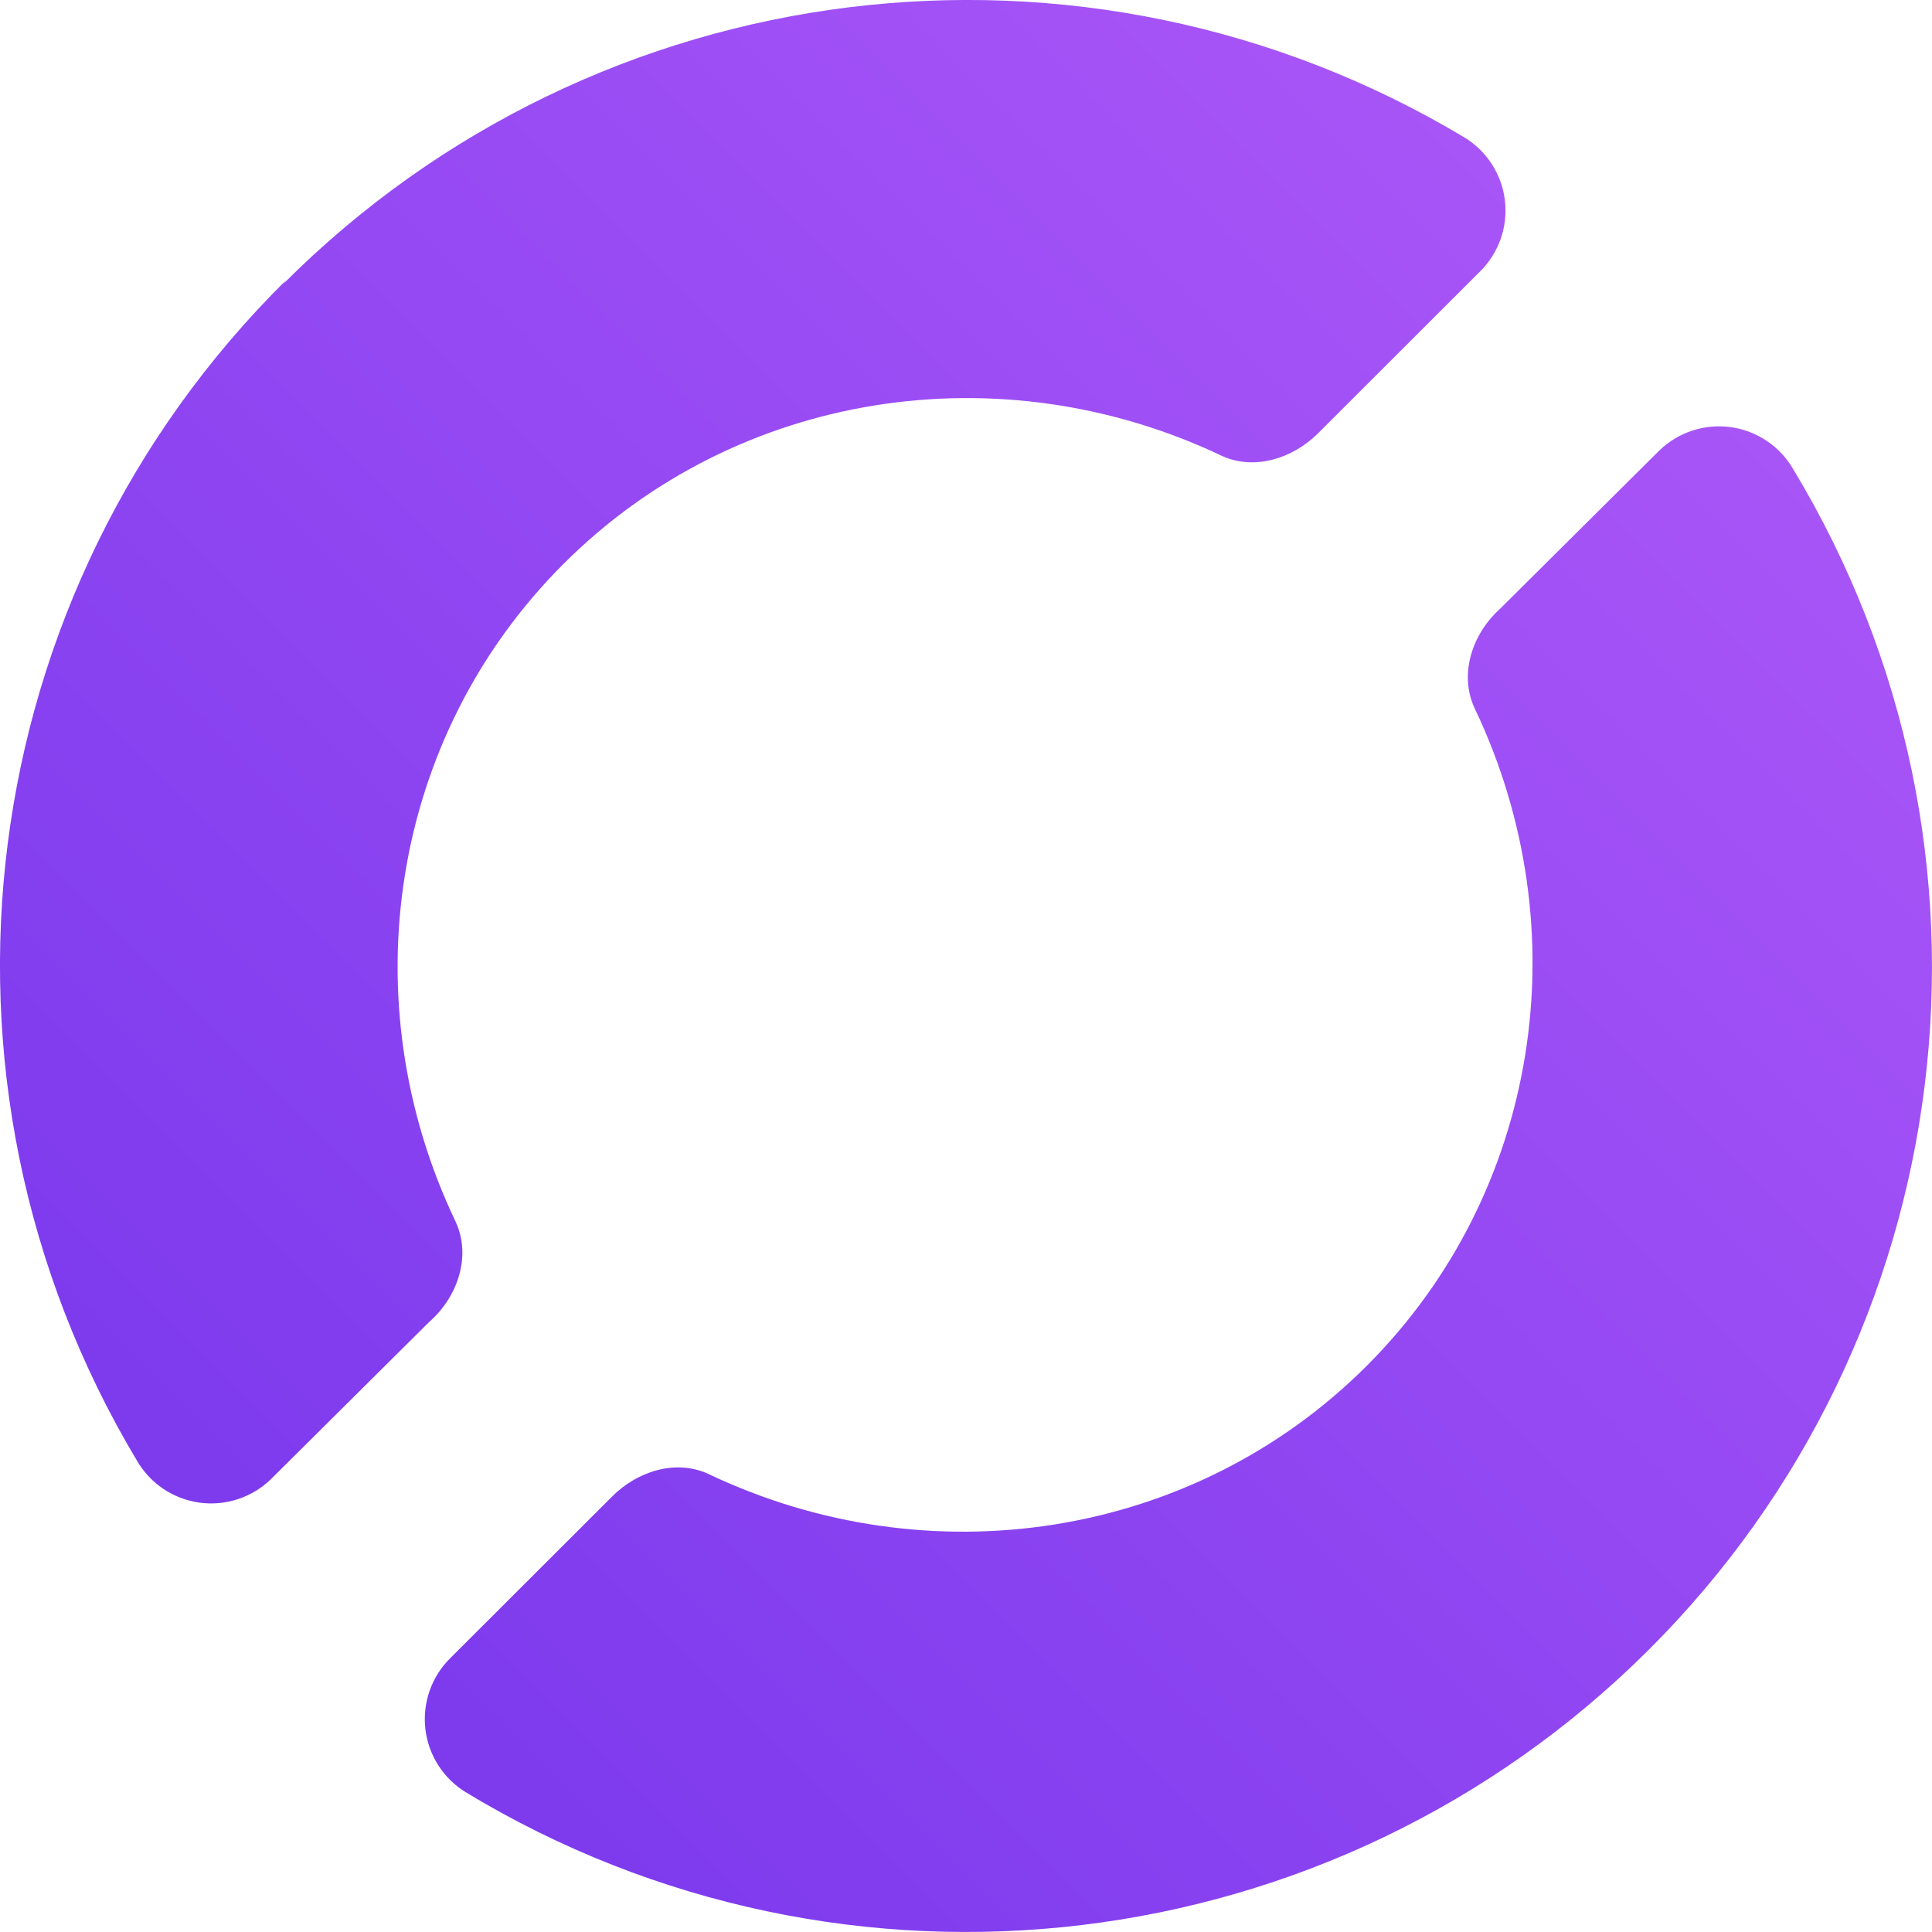
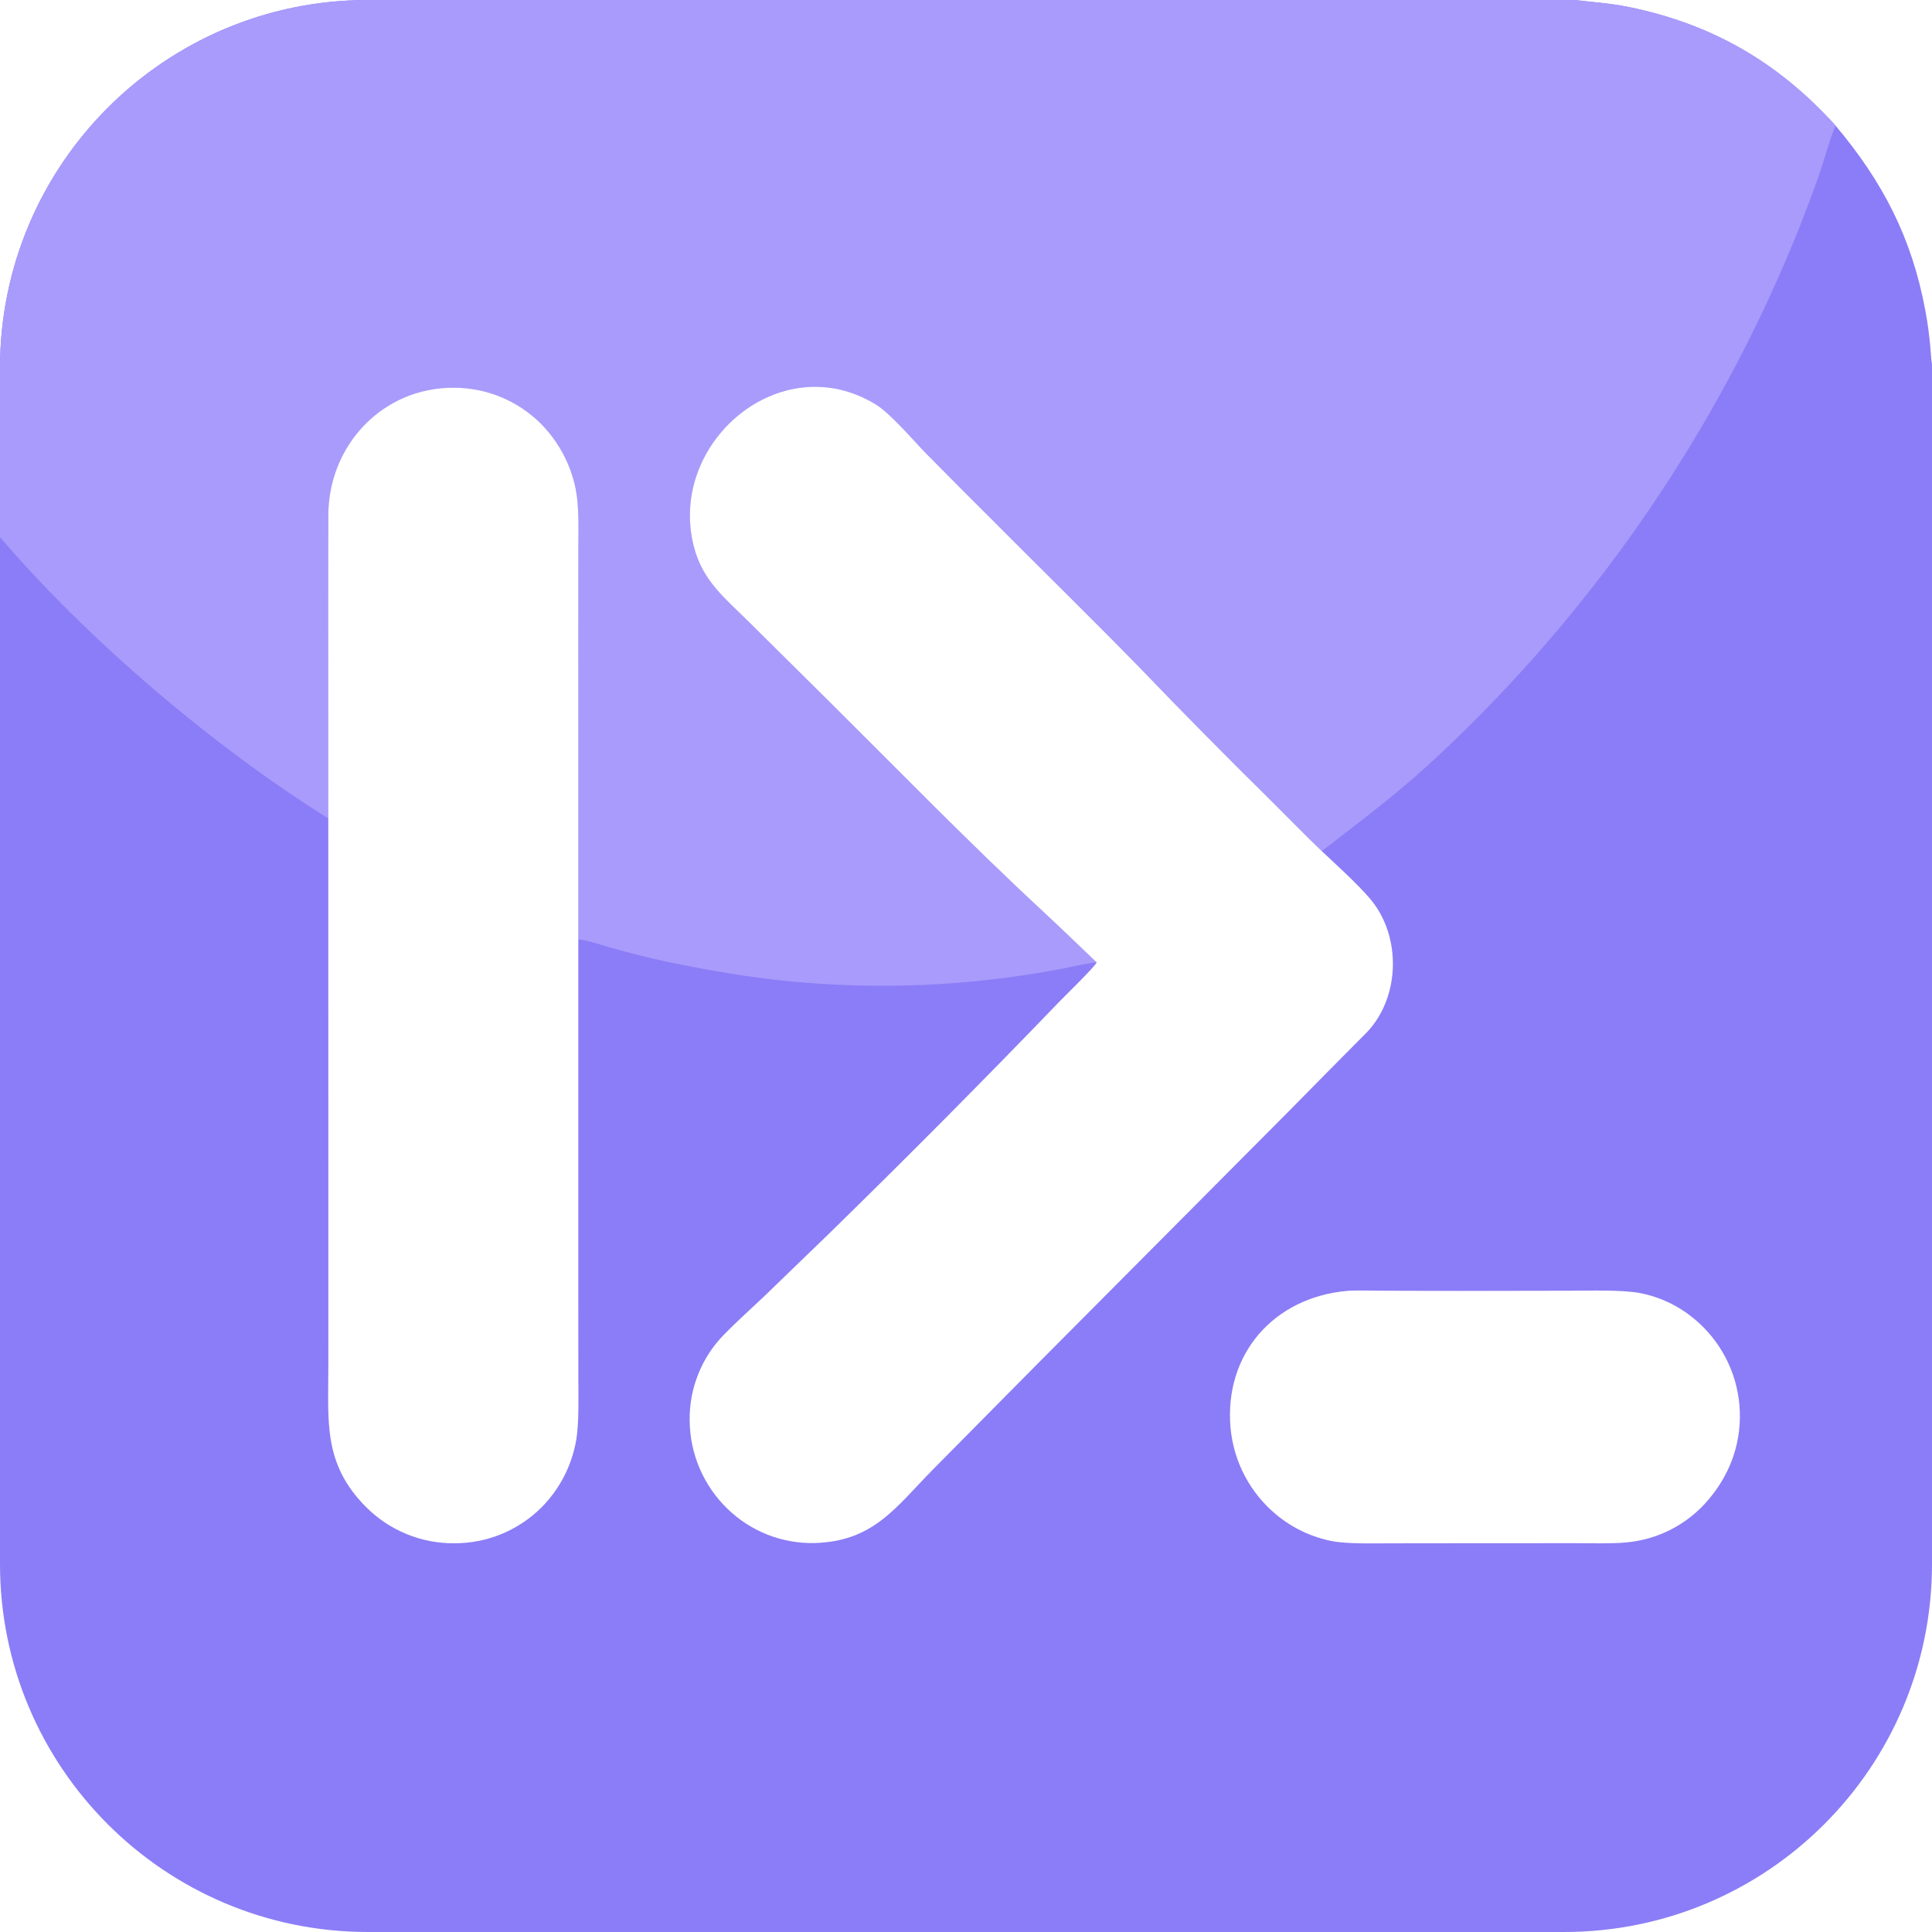
- <svg xmlns="http://www.w3.org/2000/svg" xmlns:xlink="http://www.w3.org/1999/xlink" xml:space="preserve" viewBox="66.993 897.484 26 26">
-   <linearGradient id="a" x1=".148" x2=".845" y1=".851" y2=".154" gradientTransform="matrix(26.301 0 0 26.331 90.674 911.757)" gradientUnits="userSpaceOnUse">
-     <stop offset="0" stop-color="#7c3aed" />
-     <stop offset="1" stop-color="#a855f7" />
-   </linearGradient>
+ <svg xmlns="http://www.w3.org/2000/svg" version="1.1" style="display: block;" viewBox="0 0 2048 2048" width="2048" height="2048" preserveAspectRatio="none">
  <defs>
-     <linearGradient xlink:href="#a" id="b" x1=".148" x2=".845" y1=".851" y2=".154" gradientTransform="matrix(26.00048 0 0 25.99935 66.993 897.485)" gradientUnits="userSpaceOnUse" />
+     <clipPath id="labdeskTile">
+       <rect x="0" y="0" width="2048" height="2048" rx="390" ry="390" />
+     </clipPath>
  </defs>
-   <path fill="url(#b)" d="m89.318 903.552-2.135 2.122c-.376.337-.558.879-.347 1.337 1.422 2.976.882 6.524-1.452 8.856-2.335 2.331-5.887 2.87-8.866 1.449-.439-.197-.954-.03-1.292.312l-2.17 2.167a1.154 1.154 0 0 0 .208 1.81 13.005 13.005 0 0 0 15.91-1.912 12.97 12.97 0 0 0 1.956-15.887 1.154 1.154 0 0 0-1.812-.254zm-18.467-2.305a12.969 12.969 0 0 0-2.02 15.885 1.154 1.154 0 0 0 1.812.254l2.124-2.11c.385-.336.572-.884.359-1.348-1.423-2.976-.884-6.524 1.451-8.856 2.334-2.332 5.887-2.871 8.866-1.45.434.194.942.033 1.281-.3l2.182-2.18a1.152 1.152 0 0 0-.208-1.81 13.009 13.009 0 0 0-15.893 1.973z" />
+   <g clip-path="url(#labdeskTile)">
+     <path transform="translate(0,0)" fill="rgb(139,125,247)" d="M 0 0 L 377.126 0 L 1669.52 0 C 1689.43 2.456 1706.14 3.294 1726.16 7.358 C 1815.21 25.437 1885.39 66.434 1945.78 133.157 C 1995.76 192.553 2026.49 251.816 2040.86 328.727 C 2043.1 340.635 2044.79 352.637 2045.95 364.697 C 2046.45 369.665 2047.17 382.213 2048 386.246 L 2048 1662.92 L 2048 2048 L 1670.54 2048 L 376.35 2048 L 0 2048 L 0 1669.47 L 0 569.408 L 0 379.306 L 0 0 z" />
+     <path transform="translate(0,0)" fill="rgb(169,155,251)" d="M 0 0 L 377.126 0 L 1669.52 0 C 1689.43 2.456 1706.14 3.294 1726.16 7.358 C 1815.21 25.437 1885.39 66.434 1945.78 133.157 L 1945.25 134.404 C 1939.25 148.619 1933.72 170.03 1928.25 185.461 C 1915.35 222.044 1901.04 258.112 1885.34 293.584 C 1798.41 489.811 1671.93 665.991 1513.8 811.104 C 1475.27 845.884 1441.64 870.893 1401.14 902.214 C 1383.82 885.782 1366.65 867.975 1349.67 851.105 C 1301.16 803.354 1253.33 754.919 1206.19 705.814 C 1155.48 653.987 1103.14 602.784 1051.95 551.31 C 1028.26 527.774 1004.7 504.11 981.263 480.318 C 967.806 466.453 944.039 438.336 928.206 428.66 C 827.248 366.961 707.479 469.5 735.467 579.189 C 744.778 615.984 768.771 634.223 794.109 659.481 L 878.932 743.52 C 953.873 817.917 1027.37 893.541 1104.82 965.352 C 1123.79 982.939 1142.69 1001.19 1161.38 1019.11 C 1161.78 1019.42 1162.17 1019.72 1162.56 1020.03 C 1152.59 1020.96 1135.33 1025.09 1124.85 1027.1 C 1106.83 1030.44 1088.73 1033.36 1070.58 1035.87 C 1000.07 1045.37 928.767 1047.42 857.834 1042 C 808.999 1038.62 753.581 1029.4 705.754 1019.19 C 686.865 1015.07 668.103 1010.39 649.493 1005.15 C 644.042 1003.63 616.874 994.997 613.036 995.849 L 613.006 668.96 L 613.055 582.188 C 613.059 561.694 614.071 537.899 610.21 518.086 C 604.906 492.225 592.258 468.443 573.781 449.588 C 549.262 424.869 515.877 410.981 481.061 411.016 C 405.28 410.579 347.221 472.704 348.038 548.004 C 348.16 559.265 347.972 570.927 347.968 582.238 L 347.947 648.003 L 348.017 867.555 C 226.996 792.018 93.207 678.454 0 569.408 L 0 379.306 L 0 0 z" />
+     <path transform="translate(0,0)" fill="rgb(255,255,255)" d="M 1162.56 1020.03 C 1162.17 1019.72 1161.78 1019.42 1161.38 1019.11 C 1142.69 1001.19 1123.79 982.939 1104.82 965.352 C 1027.37 893.541 953.873 817.917 878.932 743.52 L 794.109 659.481 C 768.771 634.223 744.778 615.984 735.467 579.189 C 707.479 469.5 827.248 366.961 928.206 428.66 C 944.039 438.336 967.806 466.453 981.263 480.318 C 1004.7 504.11 1028.26 527.774 1051.95 551.31 C 1103.14 602.784 1155.48 653.987 1206.19 705.814 C 1253.33 754.919 1301.16 803.354 1349.67 851.105 C 1366.65 867.975 1383.82 885.782 1401.14 902.214 C 1417.15 917.237 1438.34 936.354 1452.15 952.492 C 1486.67 992.836 1484.51 1060.52 1445.82 1097.41 C 1419.28 1124.08 1392.94 1150.76 1366.67 1177.47 L 1098.84 1446.67 L 989.388 1557.28 C 949.136 1598.11 926.014 1634.13 862.841 1635.69 C 828.713 1636.29 795.751 1623.26 771.258 1599.49 C 745.843 1574.96 731.359 1541.25 731.068 1505.93 C 730.528 1471.8 743.708 1438.87 767.654 1414.54 C 780.553 1401.32 796.575 1386.97 810.115 1374.12 L 878.03 1308.46 C 961.083 1227.34 1042.89 1144.96 1123.42 1061.34 C 1128.54 1056.06 1161.65 1023.78 1162.56 1020.03 z" />
+     <path transform="translate(0,0)" fill="rgb(255,255,255)" d="M 348.017 867.555 L 347.947 648.003 L 347.968 582.238 C 347.972 570.927 348.16 559.265 348.038 548.004 C 347.221 472.704 405.28 410.579 481.061 411.016 C 515.877 410.981 549.262 424.869 573.781 449.588 C 592.258 468.443 604.906 492.225 610.21 518.086 C 614.071 537.899 613.059 561.694 613.055 582.188 L 613.006 668.96 L 613.036 995.849 L 613.027 1364.19 L 613.066 1460.77 C 613.066 1480.33 613.995 1509.25 610.601 1527.68 C 605.818 1554.1 593.177 1578.46 574.33 1597.58 C 549.761 1622.27 516.316 1636.09 481.48 1635.93 C 446.543 1636.19 412.963 1622.42 388.25 1597.73 C 342.305 1551.74 348.076 1507.4 348.063 1447.86 L 348.079 1325.44 L 348.017 867.555 z" />
+     <path transform="translate(0,0)" fill="rgb(255,255,255)" d="M 1427.67 1368.43 C 1437.1 1367.61 1457.94 1368.17 1467.93 1368.22 L 1544.78 1368.42 L 1663.34 1368.22 C 1683.98 1368.2 1719.39 1367.03 1738.59 1370.73 C 1759.87 1374.87 1779.74 1384.38 1796.32 1398.35 C 1823.75 1421.21 1840.88 1454.11 1843.88 1489.69 C 1846.94 1526.66 1835.14 1561.29 1811.24 1589.44 C 1789.15 1615.83 1757.41 1632.27 1723.11 1635.11 C 1709.44 1636.46 1683 1635.86 1668.41 1635.85 L 1571.99 1635.88 L 1476.07 1635.98 C 1458.12 1635.98 1429.04 1636.85 1412.18 1633.68 C 1390.52 1629.48 1370.26 1619.92 1353.24 1605.87 C 1325.29 1582.84 1307.7 1549.58 1304.41 1513.51 C 1297.57 1435.36 1350.2 1375.45 1427.67 1368.43 z" />
+   </g>
</svg>
